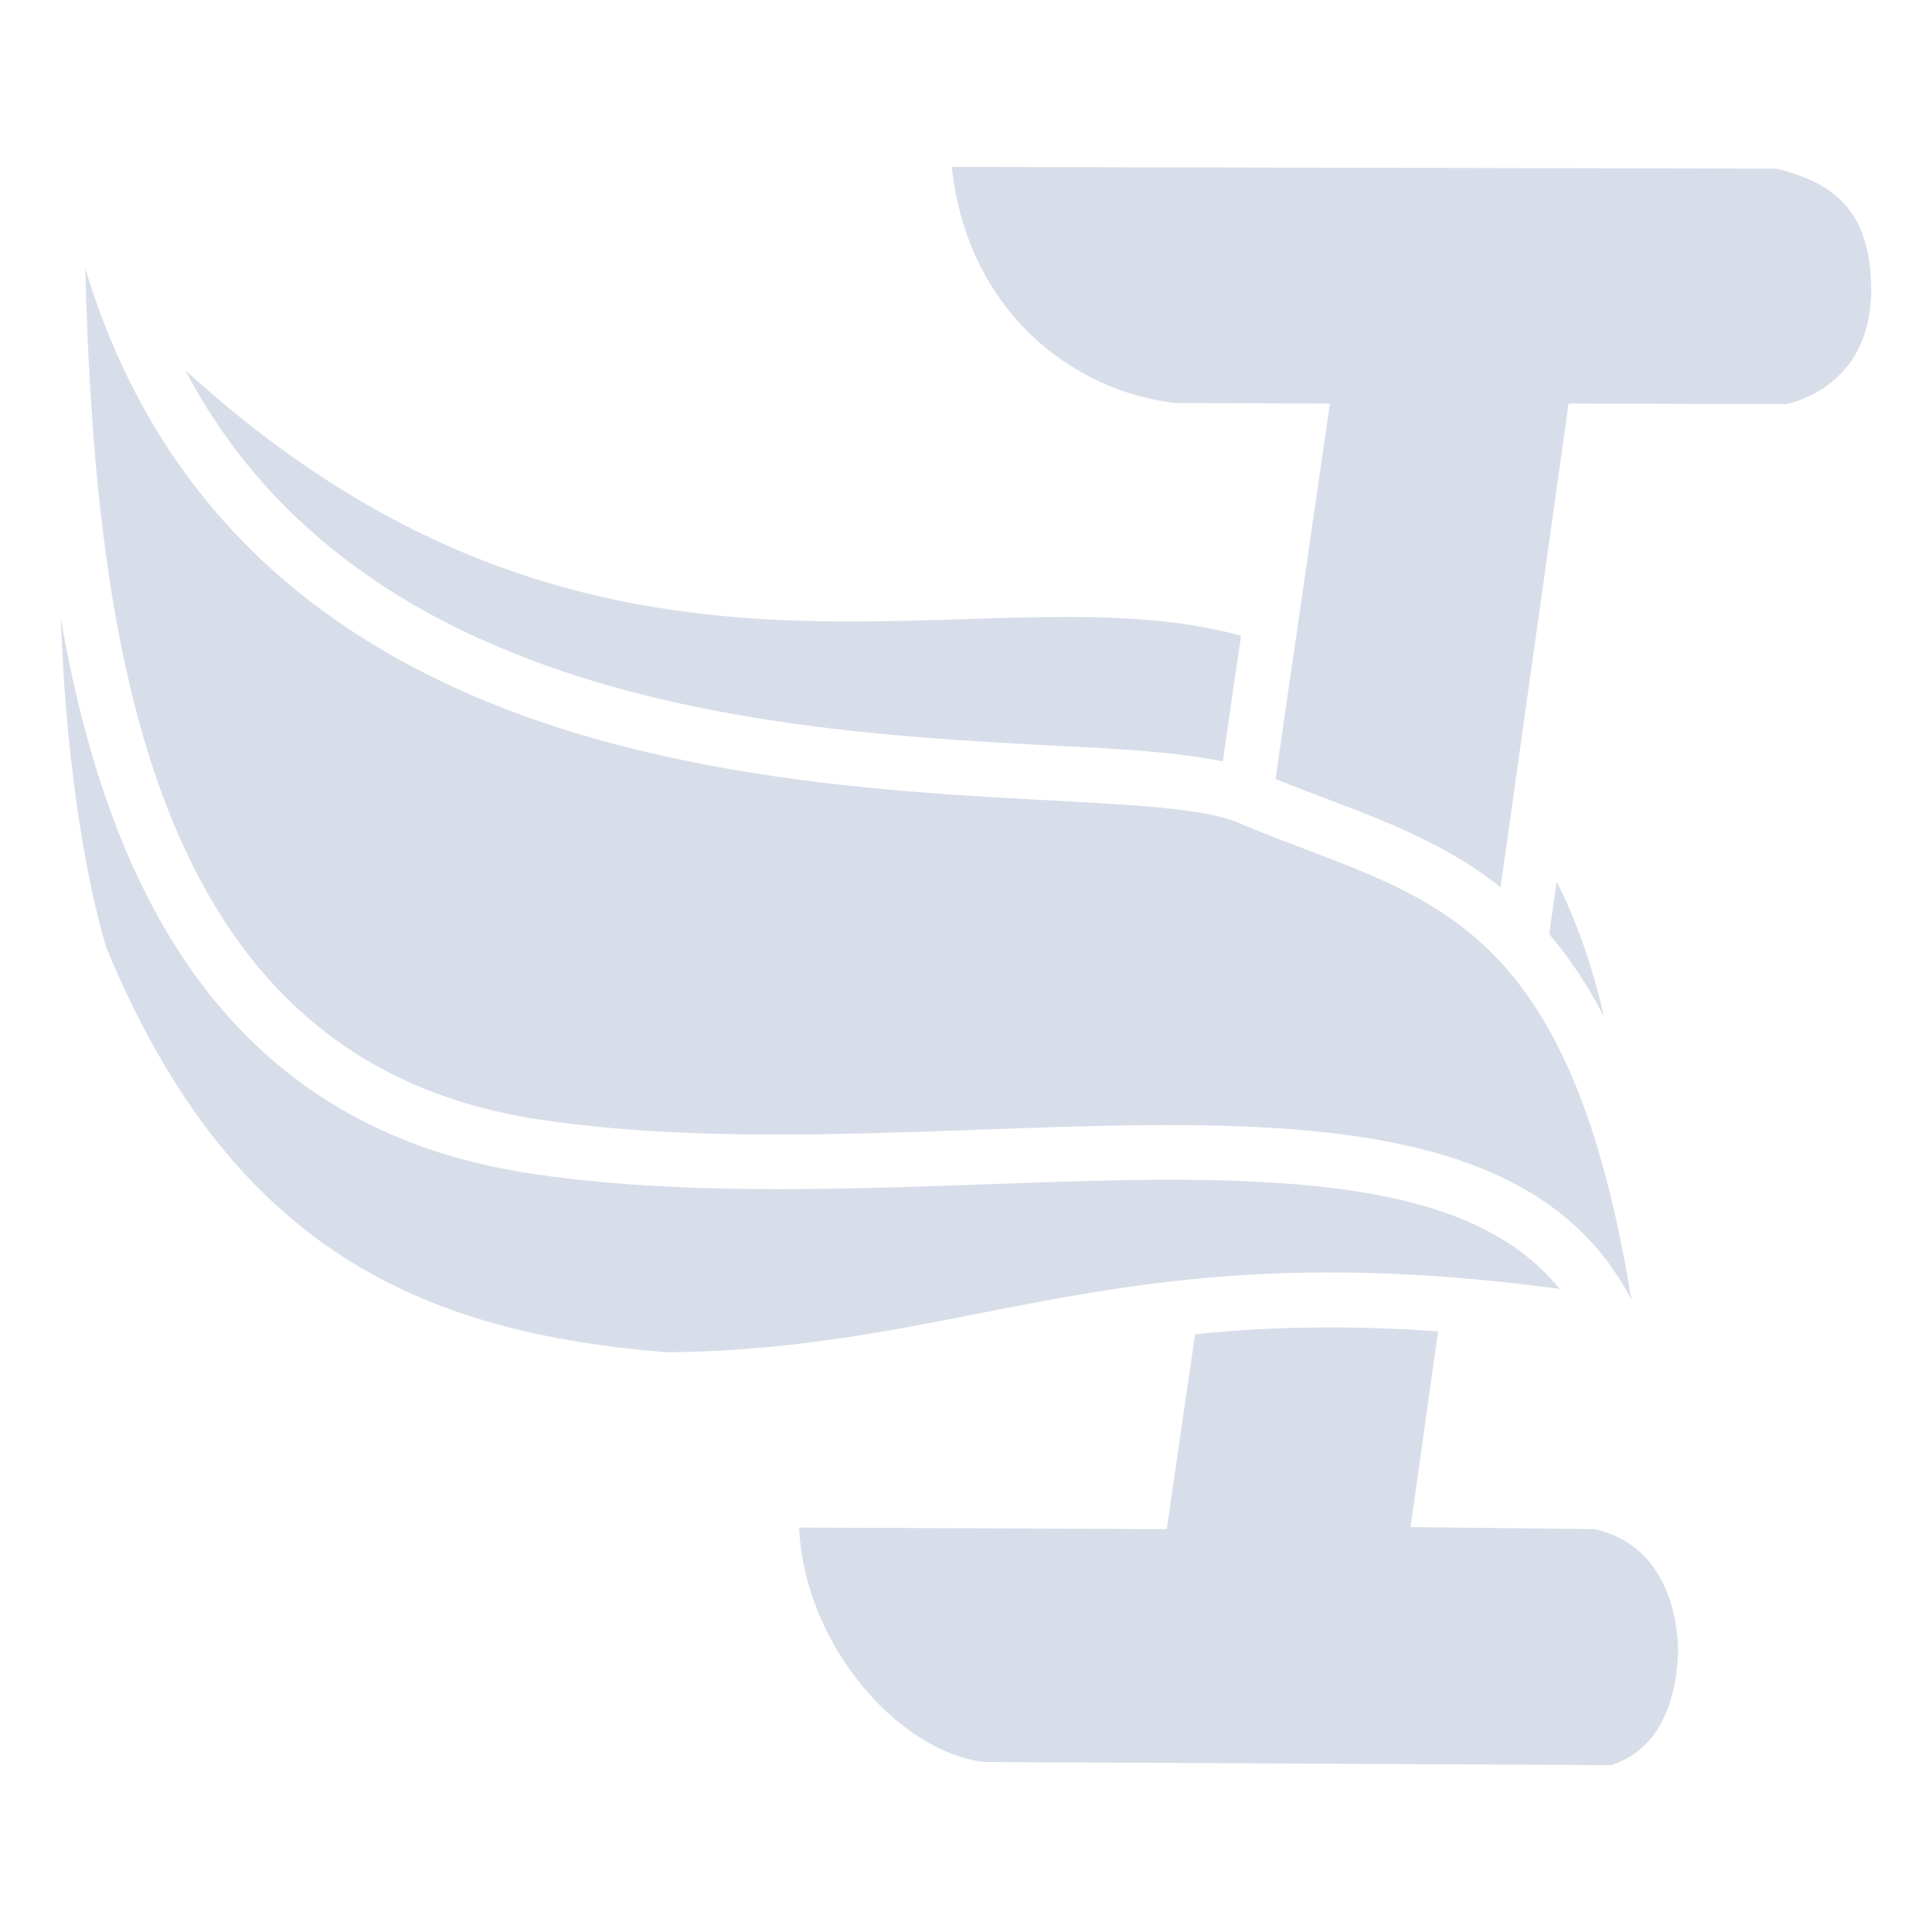
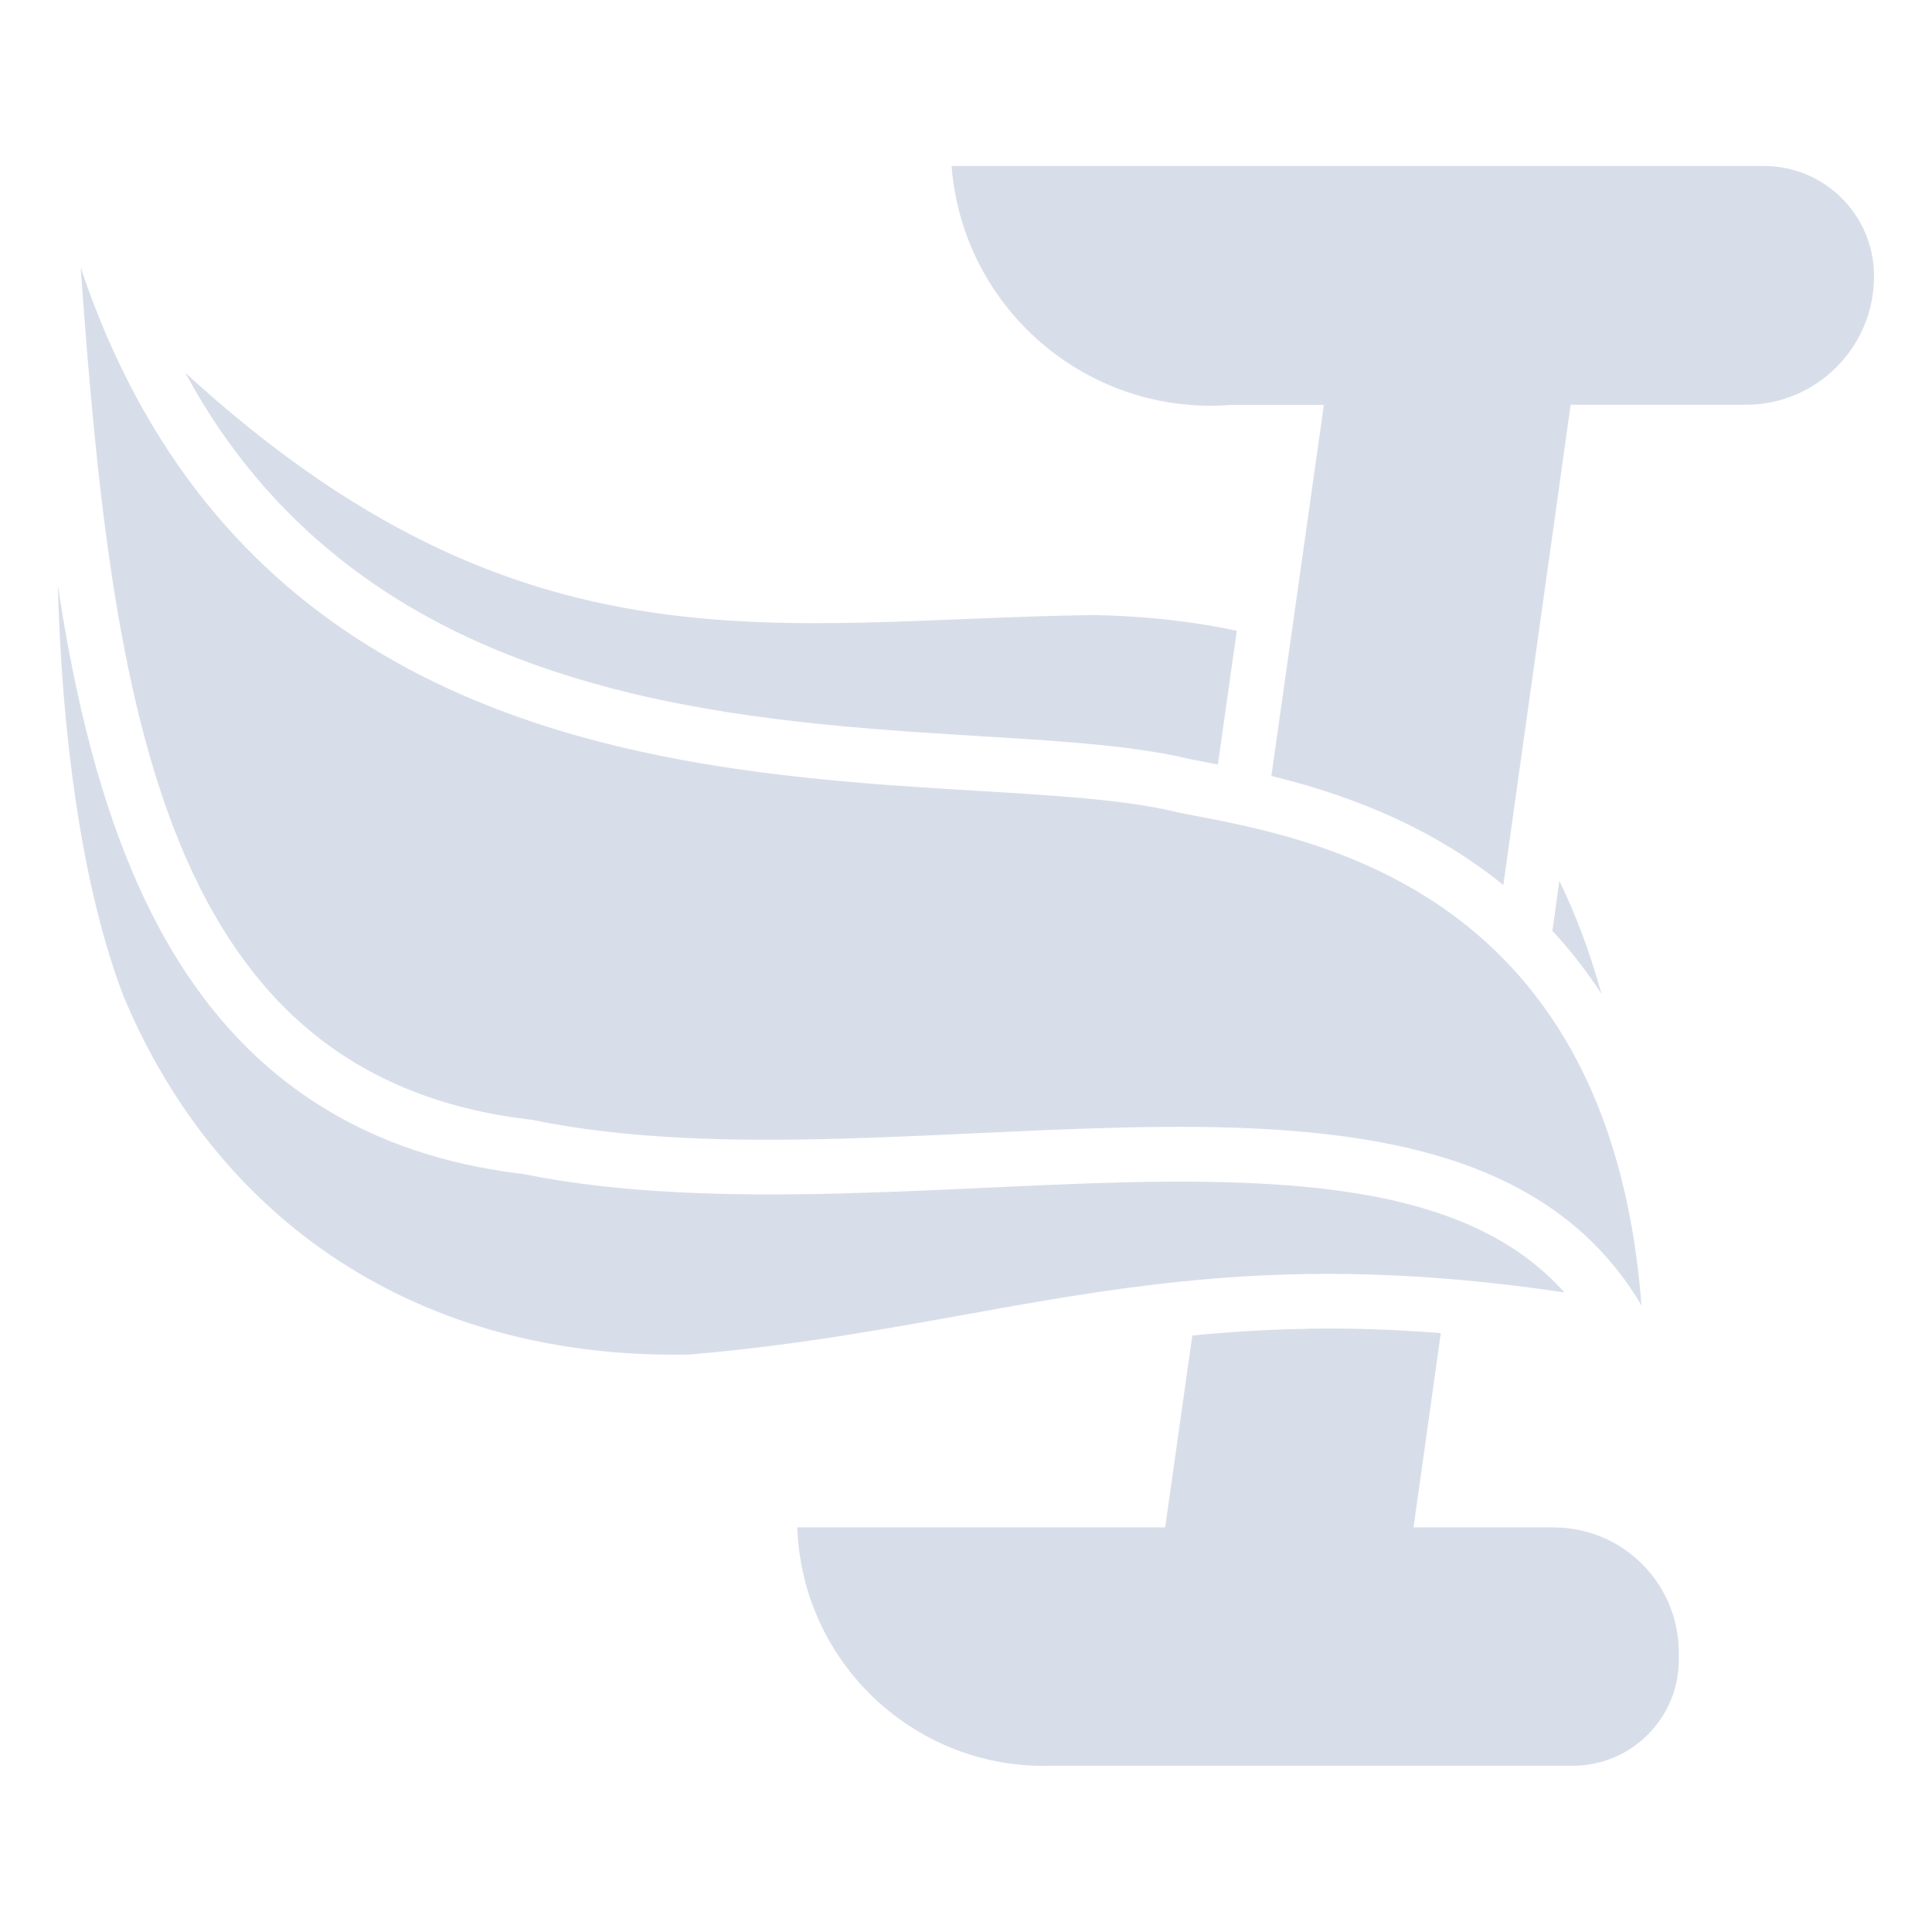
<svg xmlns="http://www.w3.org/2000/svg" width="64" height="64" version="1.1" viewBox="0 0 16.933 16.933" id="svg7">
  <defs id="defs2">
    <style id="current-color-scheme" type="text/css">.ColorScheme-Text {color:#d8dee9} .ColorScheme-Highlight {color:#3b4252}</style>
    <linearGradient id="linearGradient2933">
      <stop id="stop2935" offset="0" style="stop-color:#9cd93d;stop-opacity:1;" />
      <stop id="stop2937" offset="1" style="stop-color:#609a05;stop-opacity:1;" />
    </linearGradient>
  </defs>
-   <path id="path5" style="fill:currentColor" d="m 0.533,5.42 c 0.04,1.16 0.198,2.215 0.398,2.884 C 2.035,10.976 3.726,11.68 5.841,11.852 c 2.714,-0.023 3.967,-1.076 7.828,-0.555 -0.607,-0.755 -1.755,-0.946 -3.295,-0.957 -1.688,-0.011 -3.877,0.224 -5.726,-0.055 a 0.479,0.479 0 0 1 -5.63e-4,-6.4e-5 C 2.03,9.887 0.962,7.886 0.533,5.42 Z m 0.214,-3.068 c 1.685,5.577 8.943,4.302 10.131,4.87 1.58,0.661 2.856,0.696 3.421,4.171 C 12.998,8.872 8.335,10.357 4.719,9.811 1.428,9.31 0.839,5.96 0.747,2.351 Z M 8.342,1.463 c 0.133,1.255 1.053,1.967 1.958,2.069 l 1.356,0.005 -0.477,3.291 c 0.697,0.281 1.38,0.476 1.973,0.949 l 0.596,-4.24 1.912,0.005 c 0.339,-0.084 0.732,-0.357 0.74,-0.984 0.005,-0.755 -0.377,-0.964 -0.827,-1.08 z M 11.462,11.635 c -0.352,0.006 -0.679,0.027 -0.988,0.059 l -0.248,1.708 -3.222,-0.014 c 0.043,1.011 0.854,1.958 1.618,2.055 l 5.498,0.028 c 0.375,-0.12 0.572,-0.478 0.588,-1.007 -0.014,-0.529 -0.248,-0.956 -0.731,-1.062 l -1.614,-0.018 0.241,-1.715 c -0.412,-0.03 -0.791,-0.039 -1.143,-0.033 z M 1.623,3.243 c 0.395,0.752 0.921,1.314 1.531,1.753 0.861,0.62 1.898,0.983 2.942,1.199 1.045,0.216 2.091,0.284 2.961,0.331 0.533,0.029 1.191,0.049 1.66,0.148 l 0.16,-1.102 C 8.572,4.932 5.304,6.61 1.623,3.243 Z m 12.02,4.482 -0.065,0.463 c 0.172,0.201 0.333,0.438 0.481,0.725 -0.103,-0.449 -0.241,-0.841 -0.416,-1.187 z" class="ColorScheme-Text" />
+   <path id="path5" style="fill:currentColor" d="m 0.707,2.344 c 1.787,5.341 7.584,4.265 9.619,4.777 1.028,0.204 3.775,0.564 4.061,4.321 -1.588,-2.69 -6.404,-0.941 -9.723,-1.627 -3.219,-0.366 -3.679,-3.562 -3.957,-7.471 z m 0.915,0.92 c 0.375,0.694 0.837,1.22 1.355,1.632 0.756,0.602 1.642,0.96 2.559,1.181 1.1,0.264 2.237,0.325 3.209,0.385 0.597,0.036 1.226,0.08 1.674,0.189 h 1.33e-4 c 6.76e-4,1.33e-4 0.001,2.91e-4 0.002,4.36e-4 0.003,5.8e-4 0.006,0.001 0.009,0.002 0.072,0.014 0.153,0.029 0.244,0.047 l 0.166,-1.172 c -0.376,-0.081 -0.789,-0.128 -1.243,-0.138 -2.788,0.035 -5.007,0.598 -7.975,-2.125 z m 12.045,4.455 -0.061,0.439 c 0.153,0.165 0.297,0.349 0.431,0.554 -0.098,-0.352 -0.22,-0.684 -0.37,-0.992 z M 8.34,1.455 a 2.278,2.278 0 0 0 2.448,2.094 h 0.815 l -0.46,3.252 c 0.594,0.145 1.354,0.406 2.033,0.956 l 0.59,-4.209 h 1.533 a 1.126,1.126 0 0 0 1.126,-1.126 v -0.004 A 0.964,0.964 0 0 0 15.462,1.455 Z M 11.478,11.646 c -0.36,0.005 -0.7,0.027 -1.028,0.059 l -0.238,1.682 H 6.988 a 2.164,2.164 0 0 0 2.236,2.089 h 4.561 a 0.929,0.929 0 0 0 0.929,-0.929 v -0.063 a 1.097,1.097 0 0 0 -1.097,-1.097 h -1.228 l 0.239,-1.703 c -0.409,-0.033 -0.789,-0.044 -1.149,-0.039 z M 0.507,5.138 c 0.033,1.246 0.199,2.613 0.577,3.597 0.82,1.957 2.577,3.185 4.959,3.137 2.736,-0.232 4.287,-1.051 7.669,-0.544 -0.726,-0.813 -1.968,-0.984 -3.534,-0.971 -1.709,0.014 -3.869,0.282 -5.59,-0.067 -0.699,-0.082 -1.296,-0.289 -1.803,-0.612 -1.39,-0.886 -1.976,-2.564 -2.277,-4.54 z" class="ColorScheme-Text" />
</svg>
